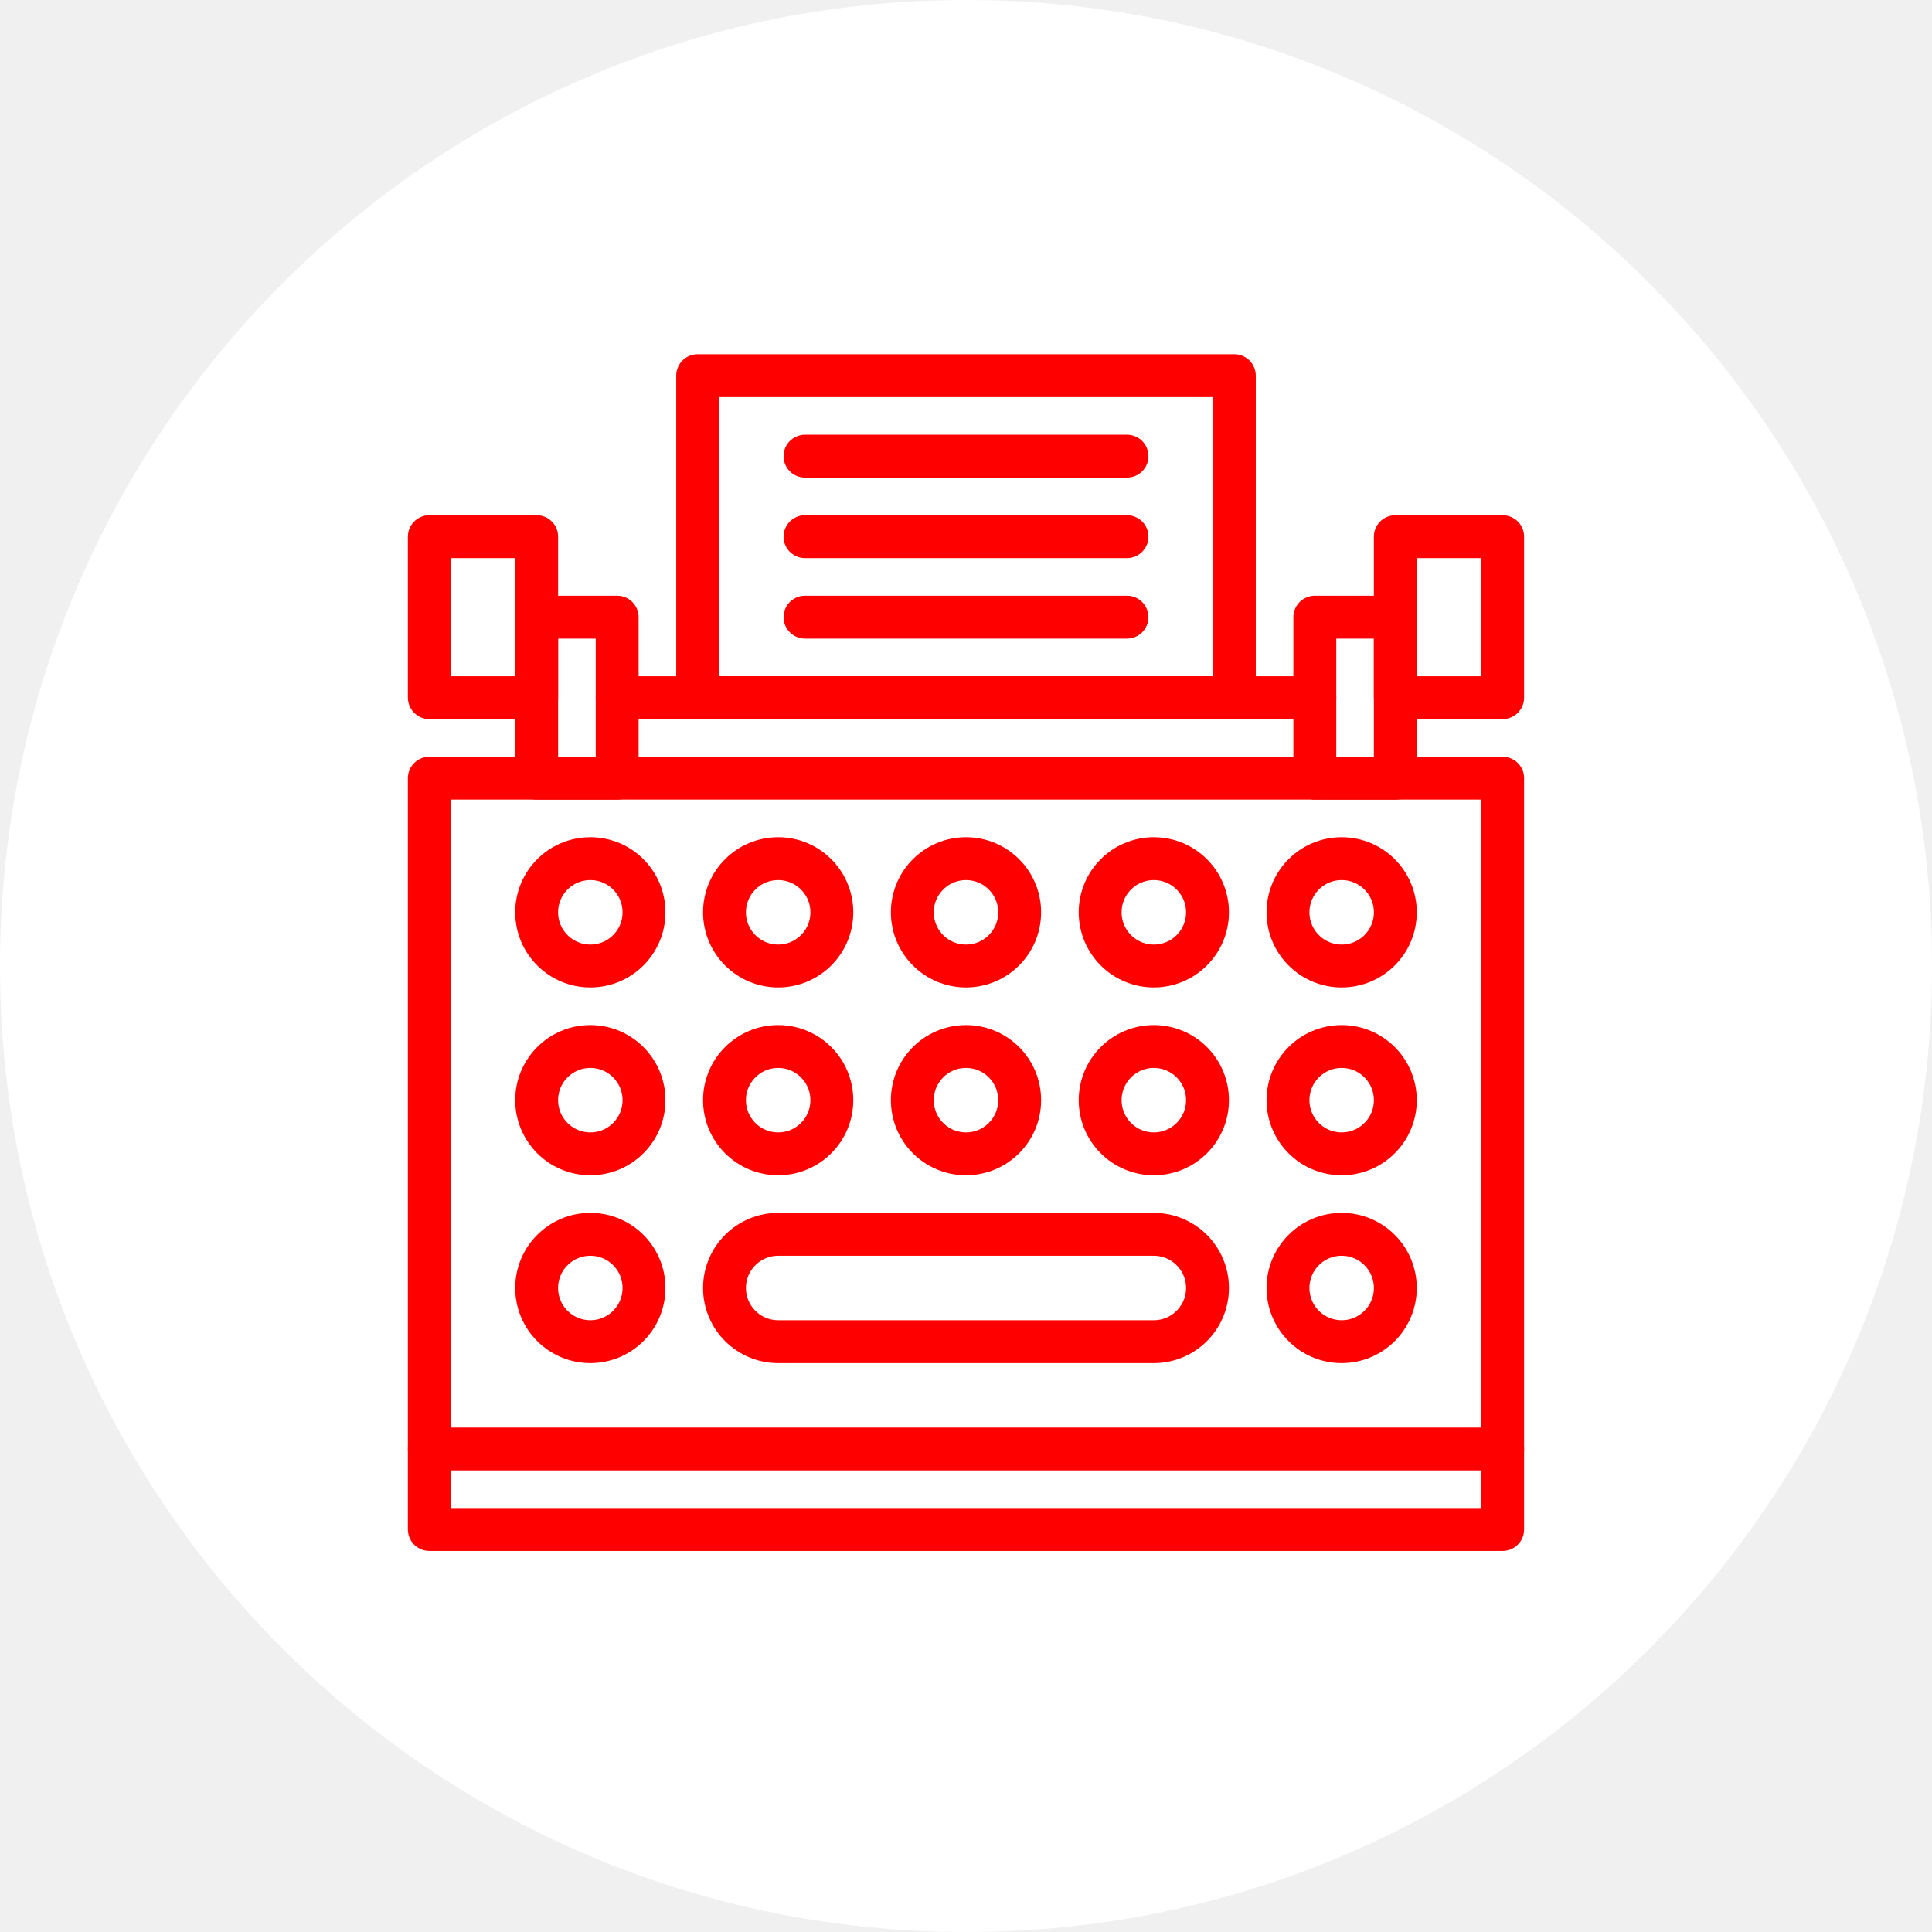
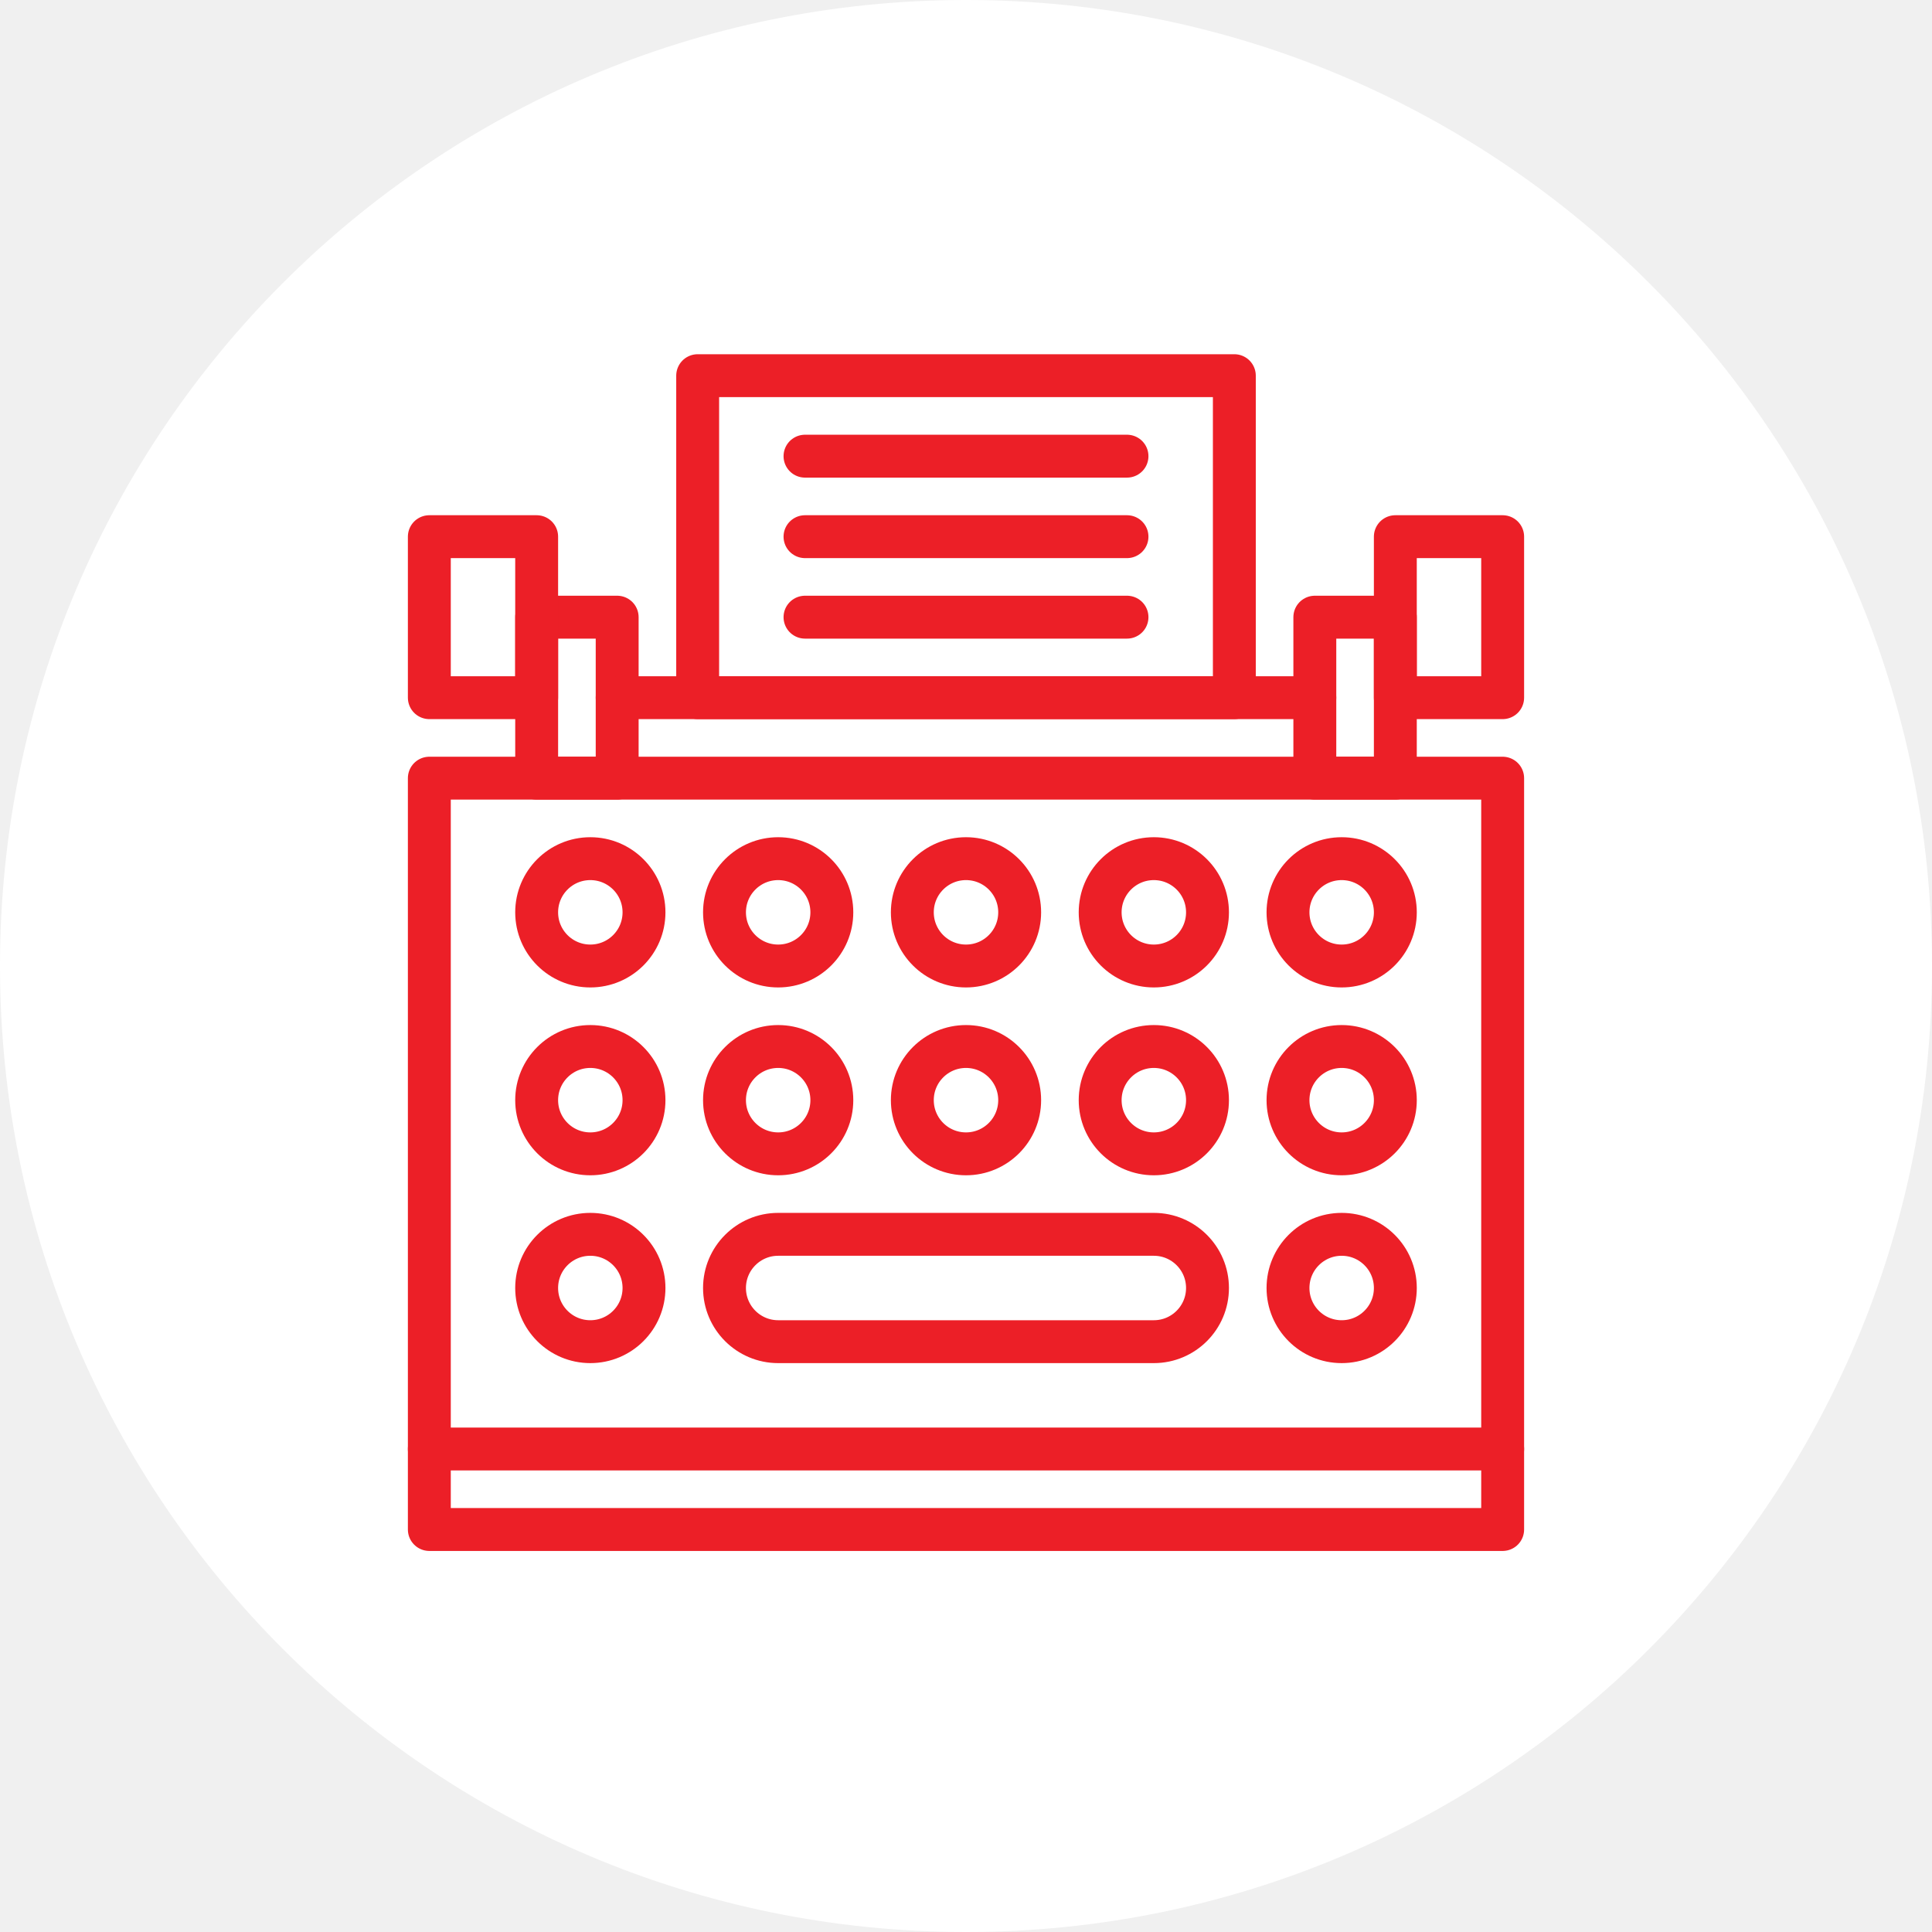
<svg xmlns="http://www.w3.org/2000/svg" width="100%" height="100%" viewBox="0 0 150 150" version="1.1" xml:space="preserve" style="fill-rule:evenodd;clip-rule:evenodd;stroke-linecap:round;stroke-linejoin:round;stroke-miterlimit:1.5;">
  <rect id="typewriter" x="0" y="0" width="150" height="150" style="fill:none;" />
-   <g id="bg-white">
-     <circle cx="75" cy="75" r="75" style="fill:#fff;" />
-   </g>
-   <rect x="33.333" y="60.417" width="83.333" height="58.333" style="fill:none;stroke:#f00;stroke-width:3.33px;" />
-   <rect x="54.167" y="29.167" width="41.667" height="25" style="fill:none;stroke:#f00;stroke-width:3.33px;" />
-   <path d="M33.333,112.5l83.334,0" style="fill:none;stroke:#f00;stroke-width:3.33px;" />
-   <circle cx="45.833" cy="70.833" r="4.167" style="fill:none;stroke:#f00;stroke-width:3.33px;" />
-   <circle cx="45.833" cy="85.417" r="4.167" style="fill:none;stroke:#f00;stroke-width:3.33px;" />
-   <circle cx="45.833" cy="100" r="4.167" style="fill:none;stroke:#f00;stroke-width:3.33px;" />
-   <circle cx="60.417" cy="70.833" r="4.167" style="fill:none;stroke:#f00;stroke-width:3.33px;" />
-   <circle cx="60.417" cy="85.417" r="4.167" style="fill:none;stroke:#f00;stroke-width:3.33px;" />
-   <circle cx="75" cy="70.833" r="4.167" style="fill:none;stroke:#f00;stroke-width:3.33px;" />
-   <circle cx="75" cy="85.417" r="4.167" style="fill:none;stroke:#f00;stroke-width:3.33px;" />
-   <circle cx="89.583" cy="70.833" r="4.167" style="fill:none;stroke:#f00;stroke-width:3.33px;" />
-   <circle cx="89.583" cy="85.417" r="4.167" style="fill:none;stroke:#f00;stroke-width:3.33px;" />
-   <circle cx="104.167" cy="70.833" r="4.167" style="fill:none;stroke:#f00;stroke-width:3.33px;" />
-   <circle cx="104.167" cy="85.417" r="4.167" style="fill:none;stroke:#f00;stroke-width:3.33px;" />
-   <circle cx="104.167" cy="100" r="4.167" style="fill:none;stroke:#f00;stroke-width:3.33px;" />
-   <rect x="41.667" y="47.917" width="6.25" height="12.5" style="fill:none;stroke:#f00;stroke-width:3.33px;" />
-   <rect x="102.083" y="47.917" width="6.25" height="12.5" style="fill:none;stroke:#f00;stroke-width:3.33px;" />
-   <path d="M47.917,54.167l54.166,0" style="fill:none;stroke:#f00;stroke-width:3.33px;" />
-   <path d="M62.5,35.417l25,0" style="fill:none;stroke:#f00;stroke-width:3.33px;" />
-   <path d="M62.5,41.667l25,0" style="fill:none;stroke:#f00;stroke-width:3.33px;" />
-   <path d="M62.5,47.917l25,0" style="fill:none;stroke:#f00;stroke-width:3.33px;" />
-   <rect x="33.333" y="41.667" width="8.333" height="12.5" style="fill:none;stroke:#f00;stroke-width:3.33px;" />
-   <rect x="108.333" y="41.667" width="8.333" height="12.5" style="fill:none;stroke:#f00;stroke-width:3.33px;" />
-   <path d="M93.75,100c0,-2.3 -1.867,-4.167 -4.167,-4.167l-29.166,0c-2.3,0 -4.167,1.867 -4.167,4.167c0,2.3 1.867,4.167 4.167,4.167l29.166,0c2.3,0 4.167,-1.867 4.167,-4.167Z" style="fill:none;stroke:#f00;stroke-width:3.33px;" />
+   <circle id="bg-white" cx="75" cy="75" r="75" style="fill:#fff;" />
+   <rect x="33.333" y="60.417" width="83.333" height="58.333" style="fill:none;stroke:#ec1f27;stroke-width:3.33px;" />
+   <rect x="54.167" y="29.167" width="41.667" height="25" style="fill:none;stroke:#ec1f27;stroke-width:3.33px;" />
+   <path d="M33.333,112.5l83.334,0" style="fill:none;stroke:#ec1f27;stroke-width:3.33px;" />
+   <circle cx="45.833" cy="70.833" r="4.167" style="fill:none;stroke:#ec1f27;stroke-width:3.33px;" />
+   <circle cx="45.833" cy="85.417" r="4.167" style="fill:none;stroke:#ec1f27;stroke-width:3.33px;" />
+   <circle cx="45.833" cy="100" r="4.167" style="fill:none;stroke:#ec1f27;stroke-width:3.33px;" />
+   <circle cx="60.417" cy="70.833" r="4.167" style="fill:none;stroke:#ec1f27;stroke-width:3.33px;" />
+   <circle cx="60.417" cy="85.417" r="4.167" style="fill:none;stroke:#ec1f27;stroke-width:3.33px;" />
+   <circle cx="75" cy="70.833" r="4.167" style="fill:none;stroke:#ec1f27;stroke-width:3.33px;" />
+   <circle cx="75" cy="85.417" r="4.167" style="fill:none;stroke:#ec1f27;stroke-width:3.33px;" />
+   <circle cx="89.583" cy="70.833" r="4.167" style="fill:none;stroke:#ec1f27;stroke-width:3.33px;" />
+   <circle cx="89.583" cy="85.417" r="4.167" style="fill:none;stroke:#ec1f27;stroke-width:3.33px;" />
+   <circle cx="104.167" cy="70.833" r="4.167" style="fill:none;stroke:#ec1f27;stroke-width:3.33px;" />
+   <circle cx="104.167" cy="85.417" r="4.167" style="fill:none;stroke:#ec1f27;stroke-width:3.33px;" />
+   <circle cx="104.167" cy="100" r="4.167" style="fill:none;stroke:#ec1f27;stroke-width:3.33px;" />
+   <rect x="41.667" y="47.917" width="6.25" height="12.5" style="fill:none;stroke:#ec1f27;stroke-width:3.33px;" />
+   <rect x="102.083" y="47.917" width="6.25" height="12.5" style="fill:none;stroke:#ec1f27;stroke-width:3.33px;" />
+   <path d="M47.917,54.167l54.166,0" style="fill:none;stroke:#ec1f27;stroke-width:3.33px;" />
+   <path d="M62.5,35.417l25,0" style="fill:none;stroke:#ec1f27;stroke-width:3.33px;" />
+   <path d="M62.5,41.667l25,0" style="fill:none;stroke:#ec1f27;stroke-width:3.33px;" />
+   <path d="M62.5,47.917l25,0" style="fill:none;stroke:#ec1f27;stroke-width:3.33px;" />
+   <rect x="33.333" y="41.667" width="8.333" height="12.5" style="fill:none;stroke:#ec1f27;stroke-width:3.33px;" />
+   <rect x="108.333" y="41.667" width="8.333" height="12.5" style="fill:none;stroke:#ec1f27;stroke-width:3.33px;" />
+   <path d="M93.75,100c0,-2.3 -1.867,-4.167 -4.167,-4.167l-29.166,0c-2.3,0 -4.167,1.867 -4.167,4.167c0,2.3 1.867,4.167 4.167,4.167l29.166,0c2.3,0 4.167,-1.867 4.167,-4.167Z" style="fill:none;stroke:#ec1f27;stroke-width:3.33px;" />
</svg>
